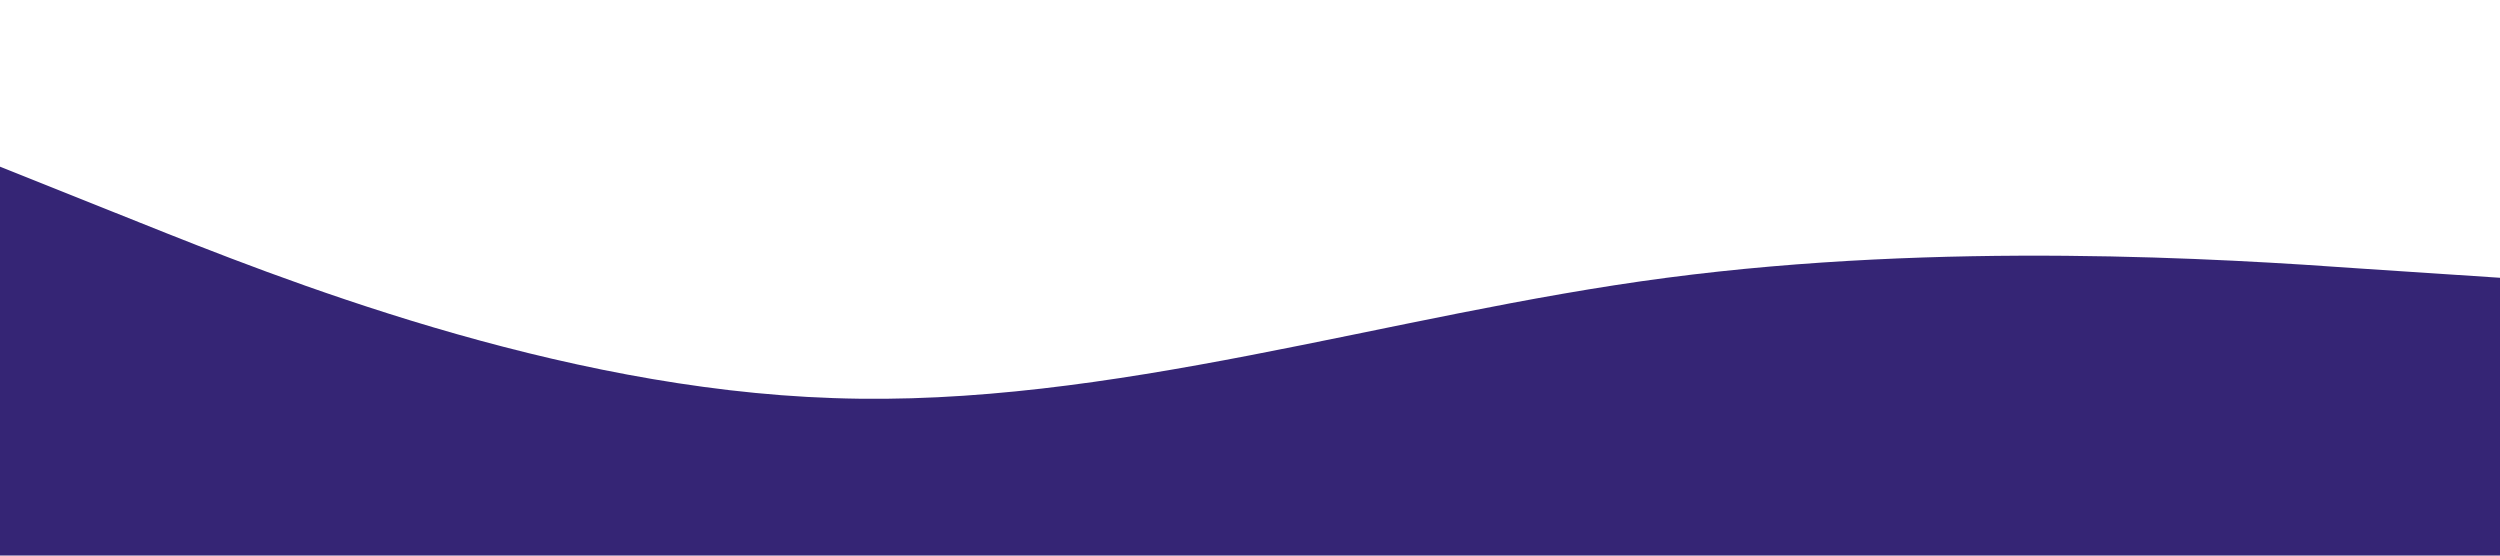
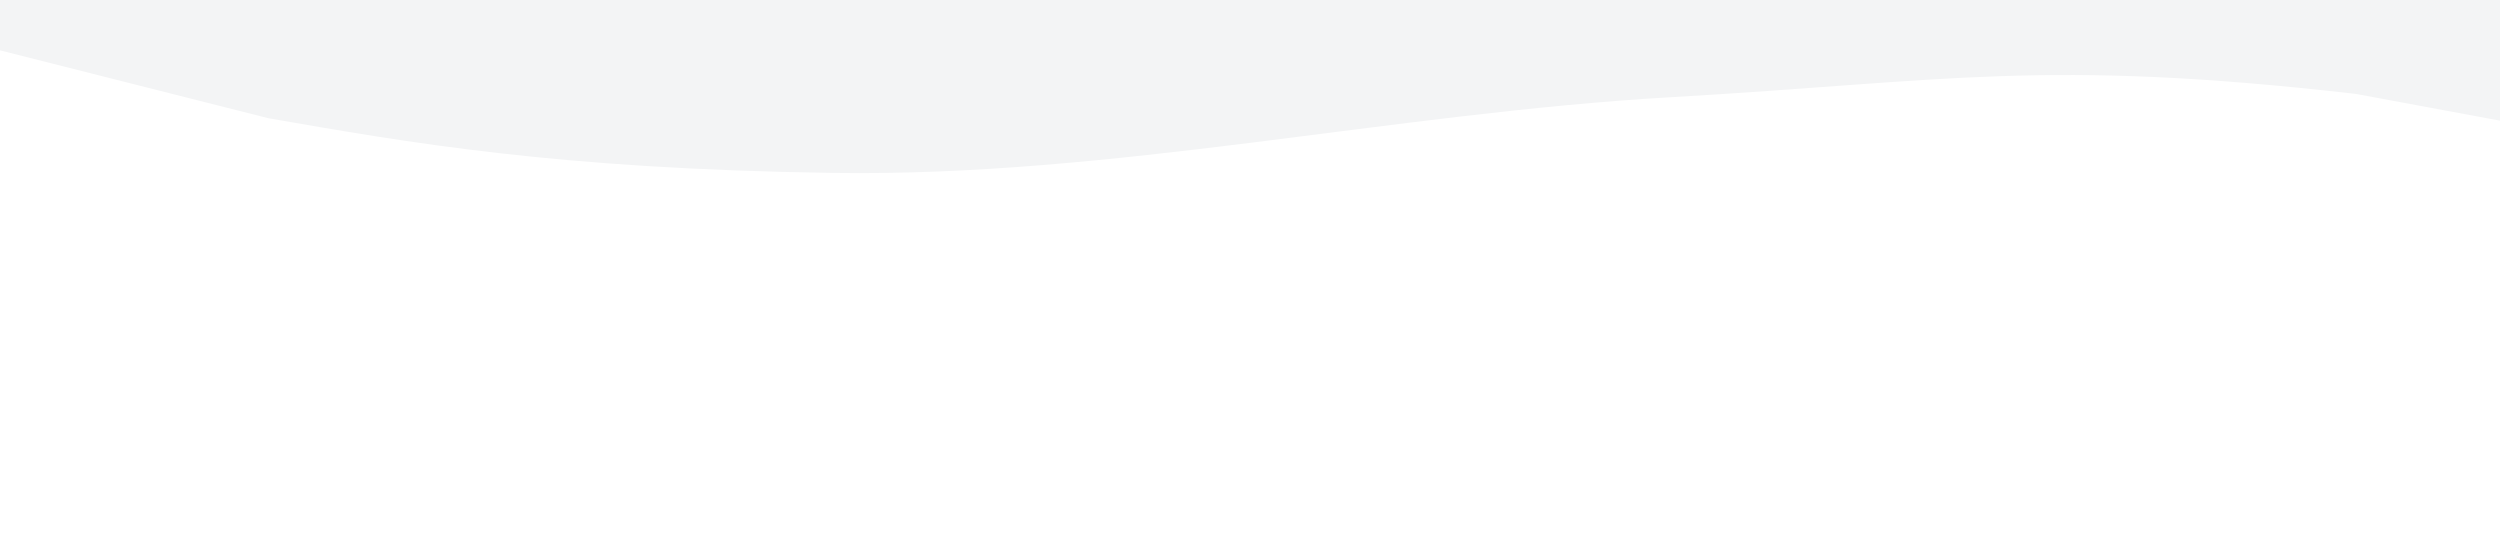
- <svg xmlns="http://www.w3.org/2000/svg" viewBox="0 0 1440 320">
-   <path fill="#352575" fill-opacity="1" d="M0,96L80,128C160,160,320,224,480,229.3C640,235,800,181,960,160C1120,139,1280,149,1360,154.7L1440,160L1440,320L1360,320C1280,320,1120,320,960,320C800,320,640,320,480,320C320,320,160,320,80,320L0,320Z" />
+ <svg xmlns="http://www.w3.org/2000/svg" version="1.1" id="Camada_1" x="0px" y="0px" viewBox="0 0 1440 320" style="enable-background:new 0 0 1440 320;" xml:space="preserve">
+   <style type="text/css">
+ 	.st0{fill:#F3F4F5;}
+ </style>
+   <path class="st0" d="M0,29l154.6,39.1C234.6,82,320,97.3,480,99.6C640,102,802.3,65.2,962.3,56S1177,33.5,1357,54.1l83,15.4V0h-80  c-80,0-240,0-400,0S640,0,480,0S160,0,80,0H0V29z" />
</svg>
